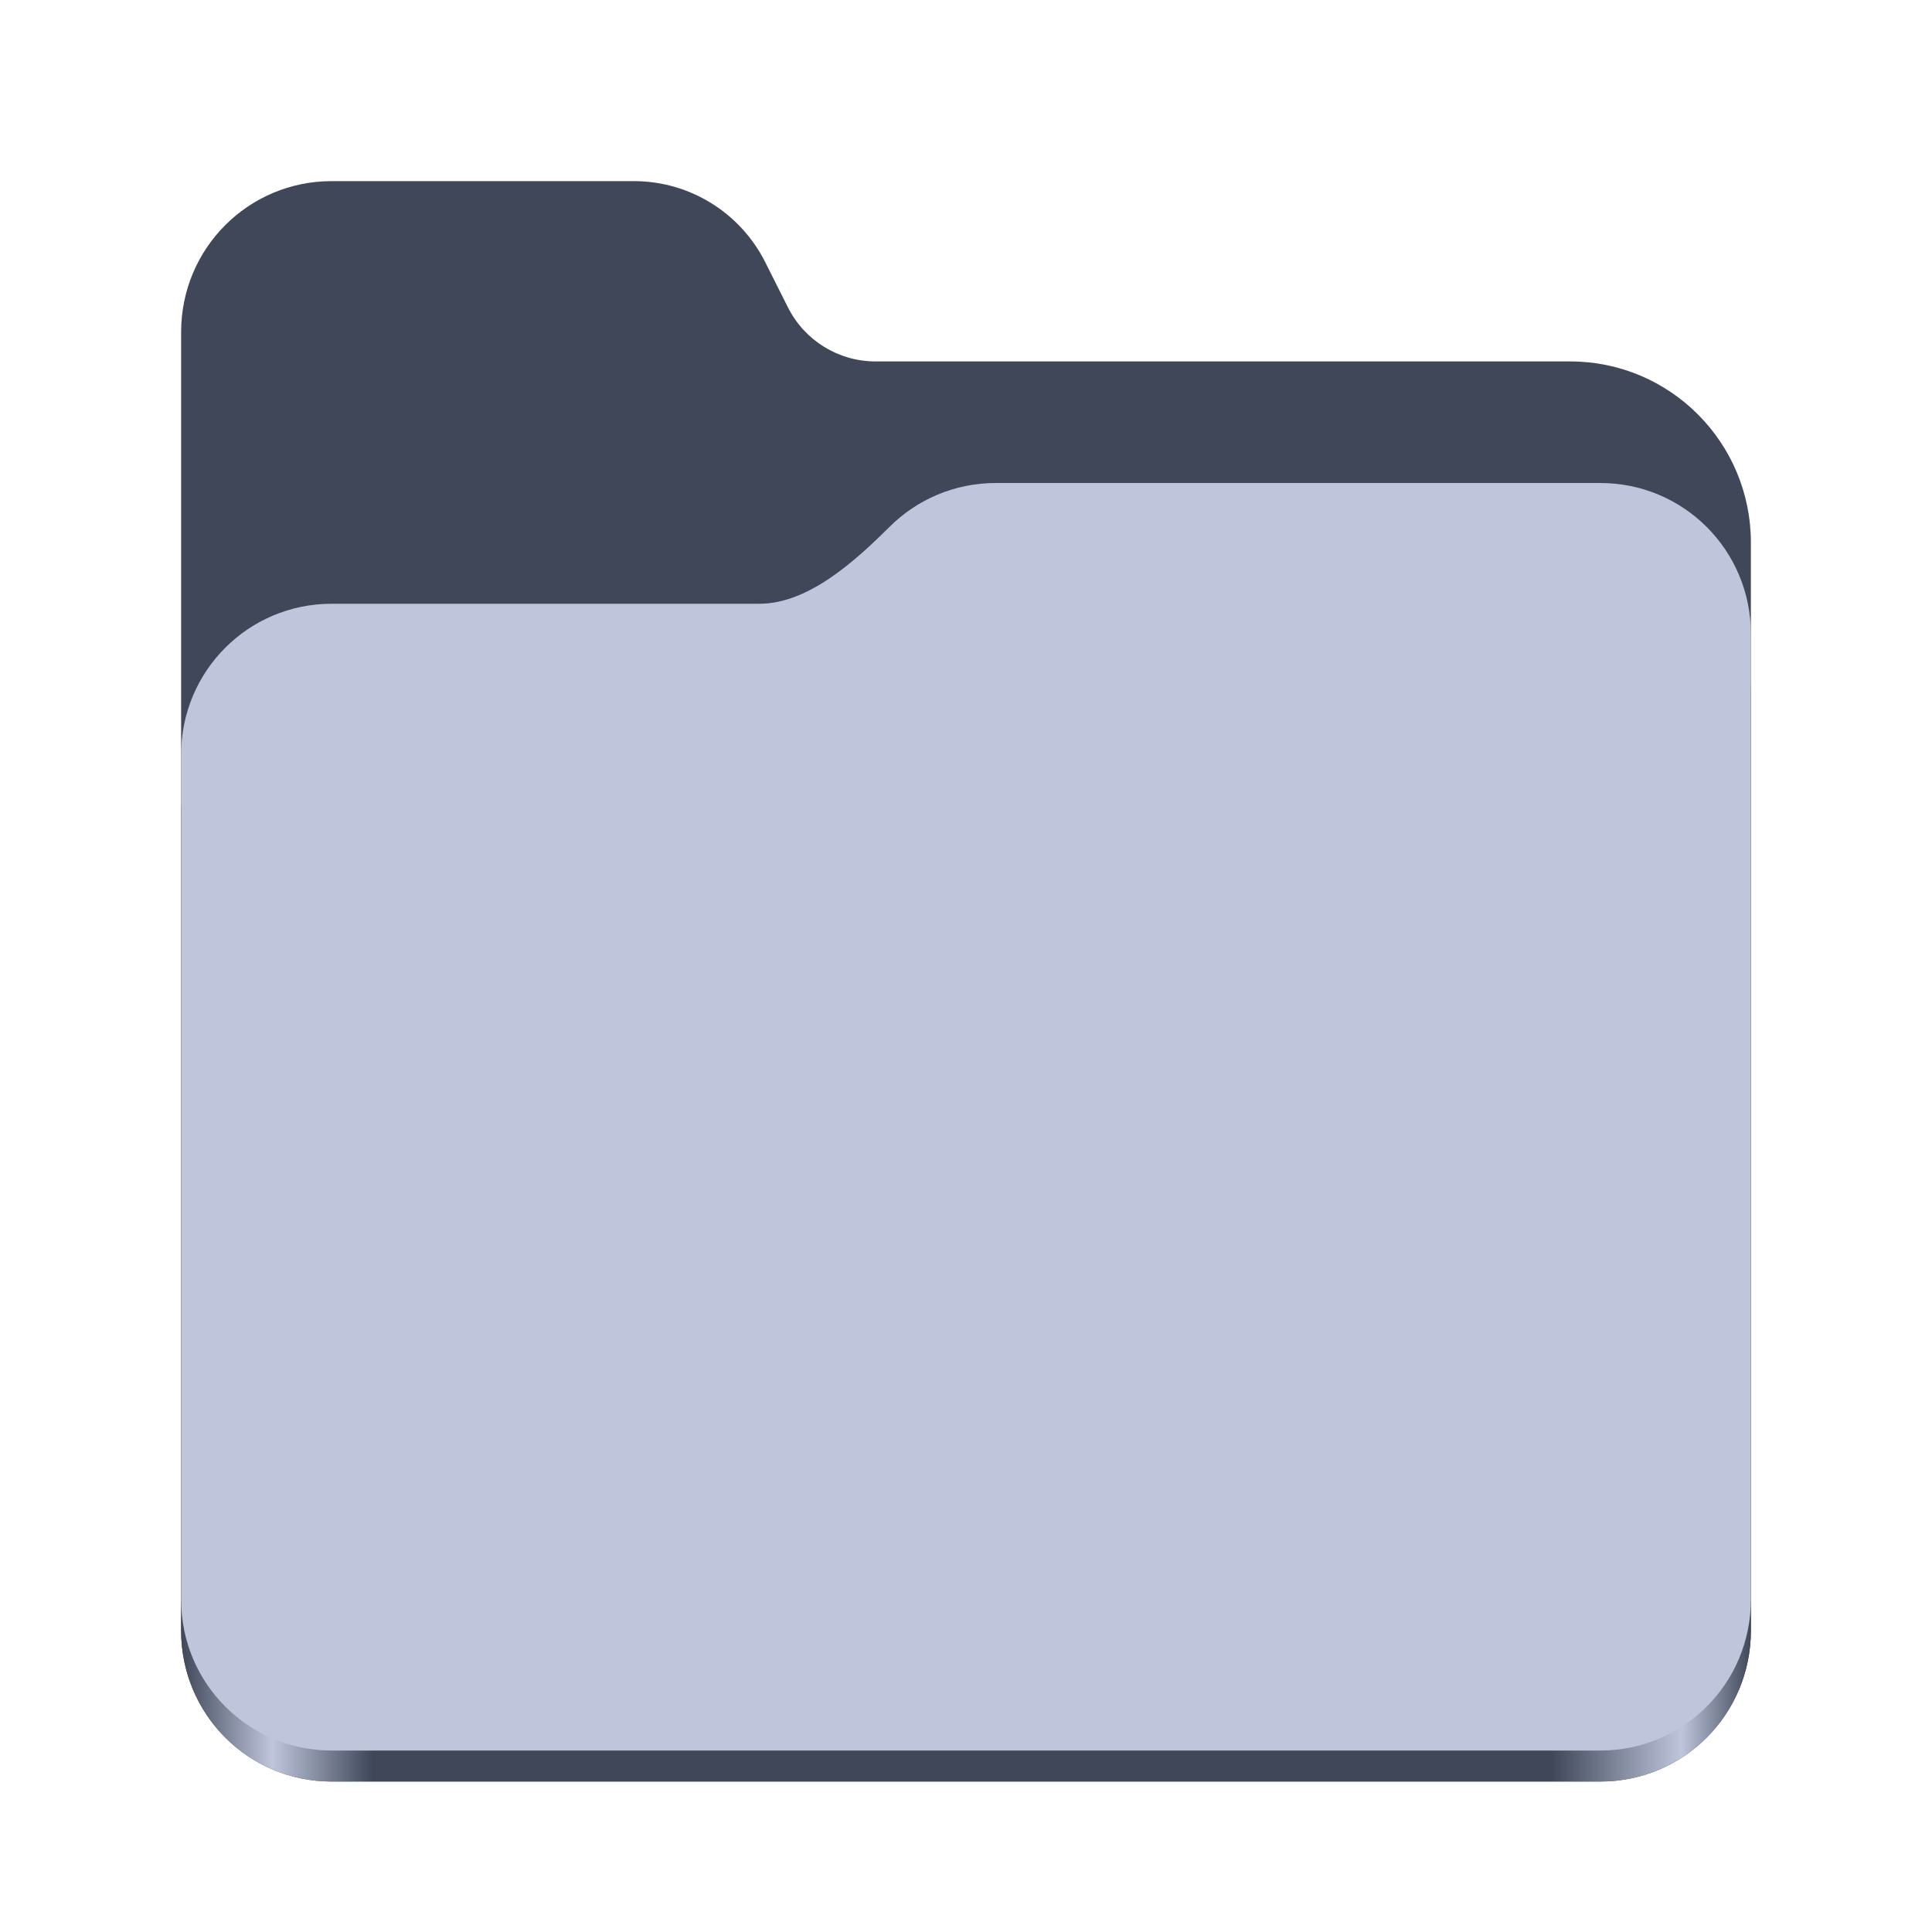
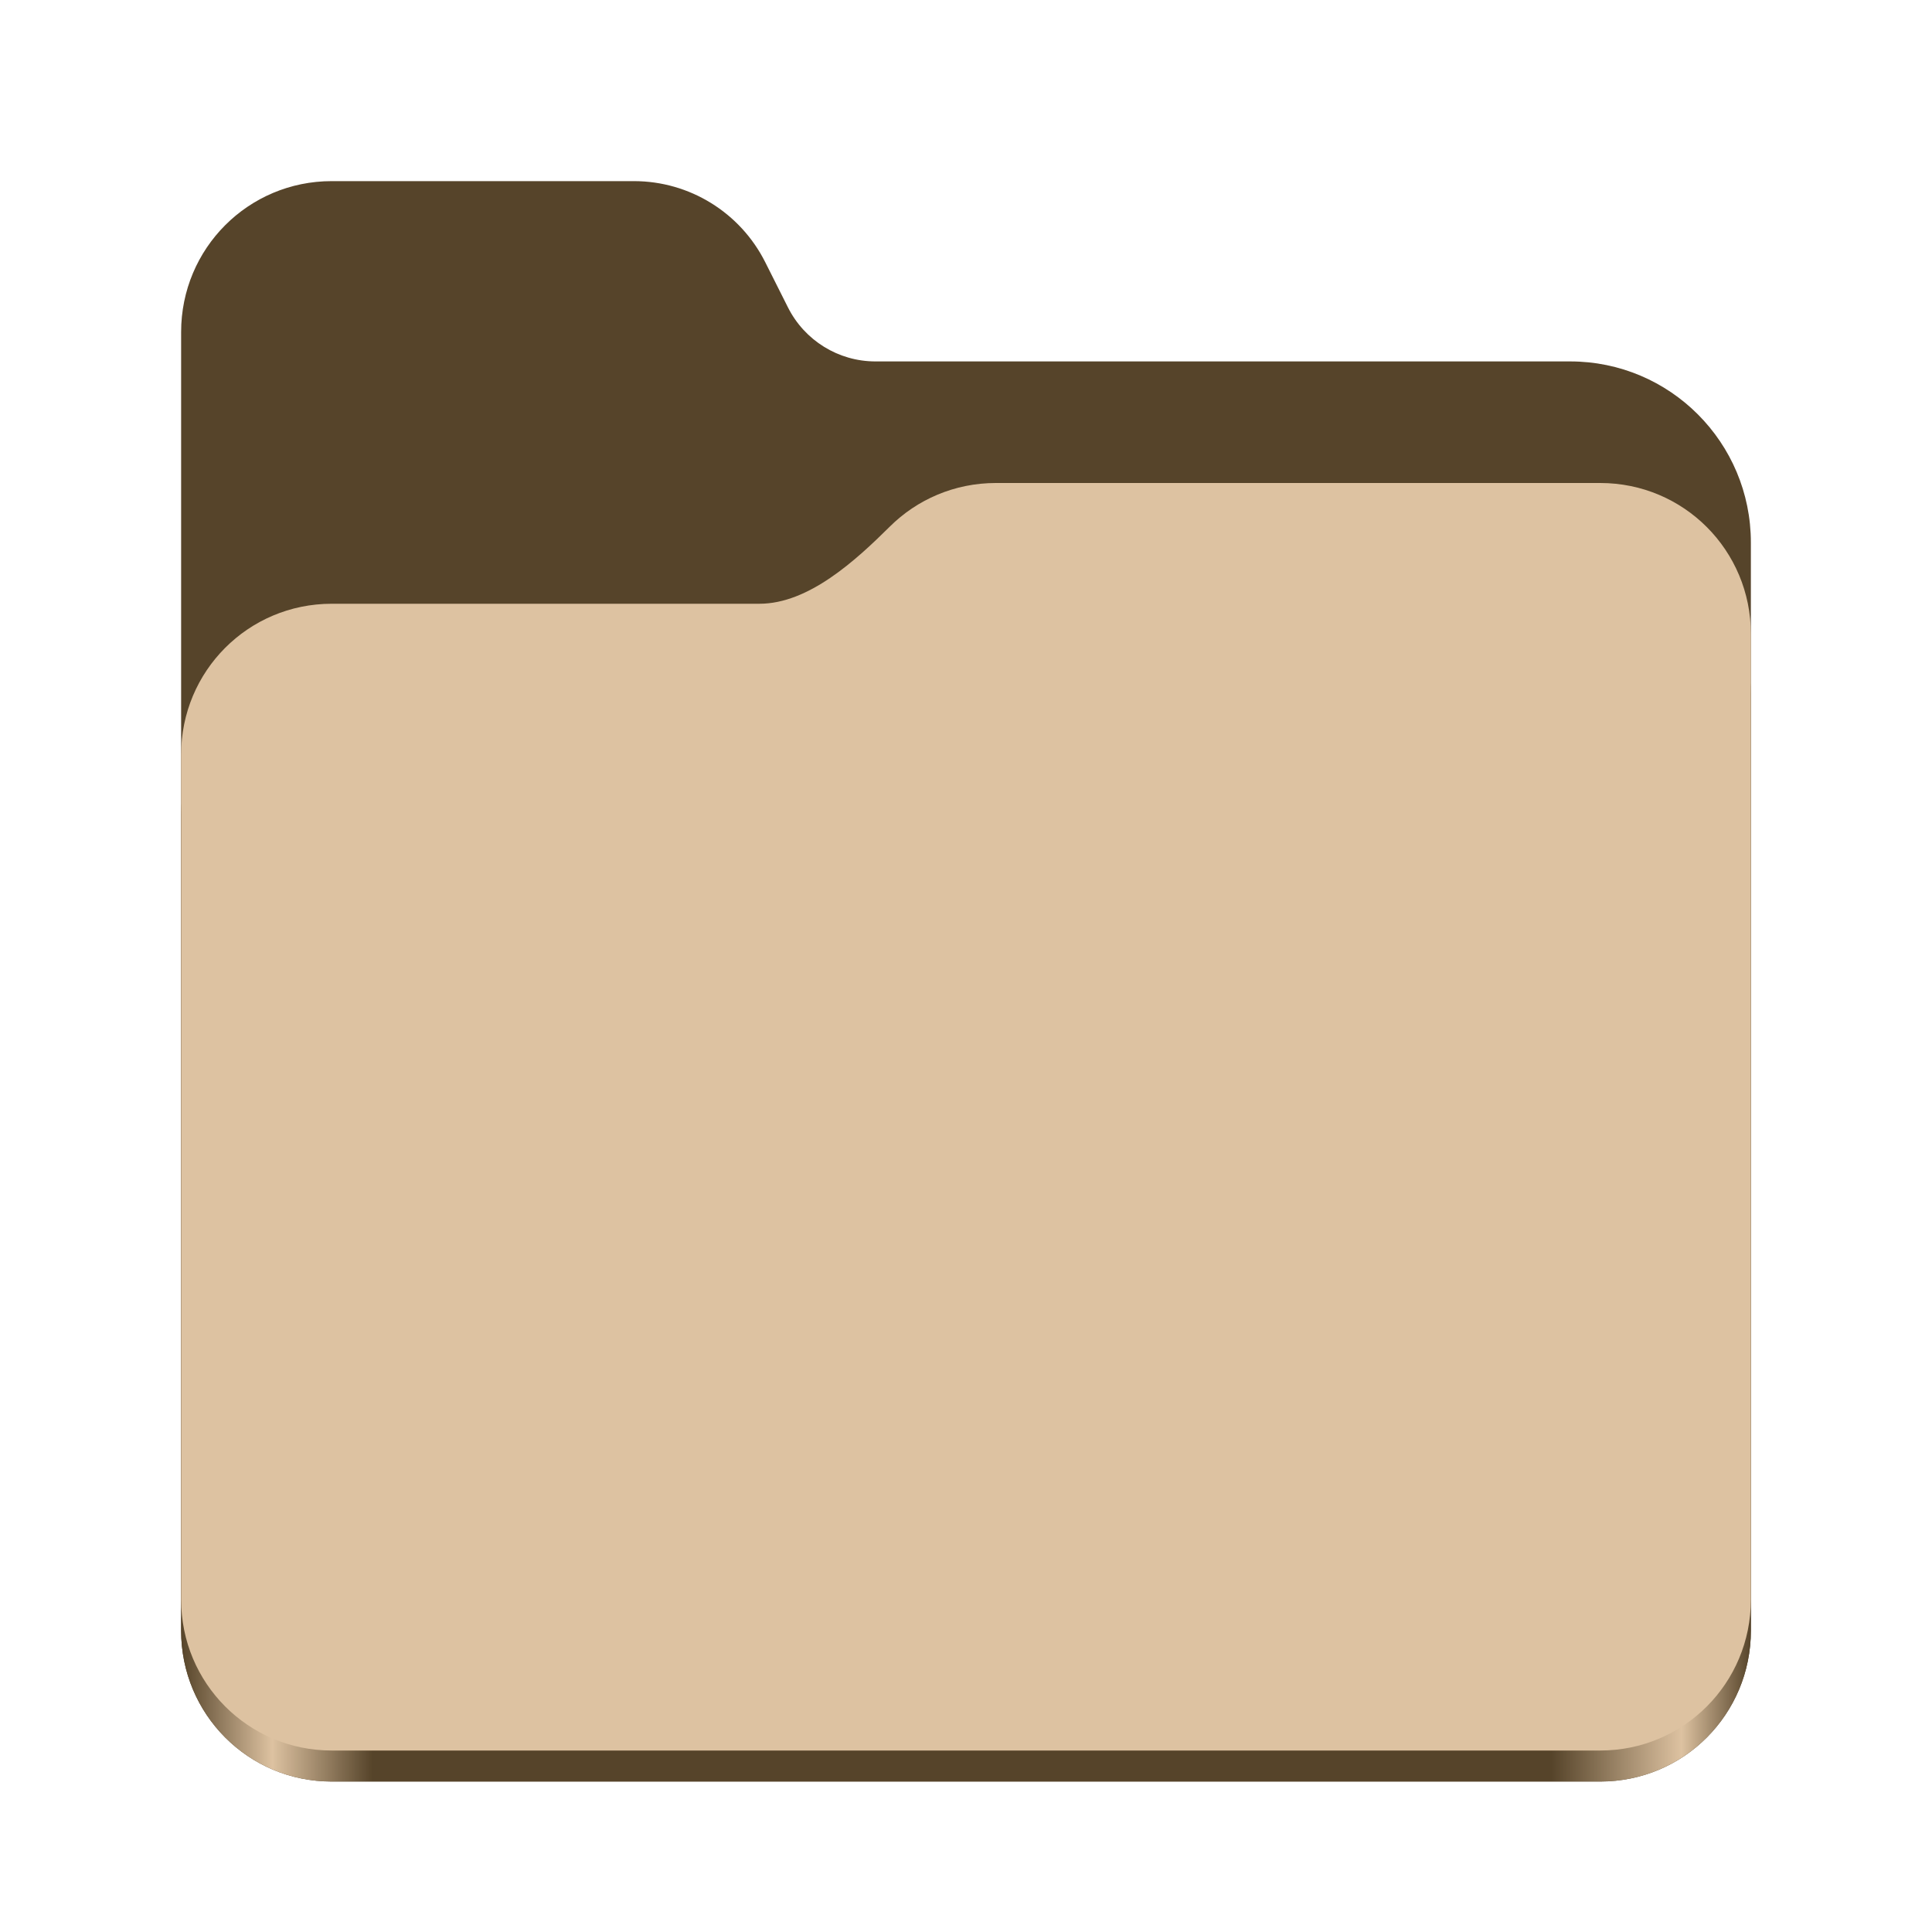
<svg xmlns="http://www.w3.org/2000/svg" height="128px" viewBox="0 0 128 128" width="128px">
  <linearGradient id="a" gradientTransform="matrix(0.45451 0 0 0.455522 -1210.292 616.1726)" gradientUnits="userSpaceOnUse" x1="2689.252" x2="2918.07" y1="-1106.803" y2="-1106.803">
-     <stop offset="0" stop-color="#3f4759" />
-     <stop offset="0.058" stop-color="#bfc6dc" />
-     <stop offset="0.122" stop-color="#3f4759" />
-     <stop offset="0.873" stop-color="#3f4759" />
-     <stop offset="0.956" stop-color="#bfc6dc" />
-     <stop offset="1" stop-color="#3f4759" />
+     <stop offset="0" stop-color="#56442a" />
+     <stop offset="0.058" stop-color="#ddc2a1" />
+     <stop offset="0.122" stop-color="#56442a" />
+     <stop offset="0.873" stop-color="#56442a" />
+     <stop offset="0.956" stop-color="#ddc2a1" />
+     <stop offset="1" stop-color="#56442a" />
  </linearGradient>
-   <path d="m 21.977 12 c -5.527 0 -9.977 4.461 -9.977 10 v 86.031 c 0 5.543 4.449 10 9.977 10 h 84.043 c 5.531 0 9.98 -4.457 9.98 -10 v -72.086 c 0 -6.629 -5.359 -12 -11.973 -12 h -46.027 c -2.453 0 -4.695 -1.387 -5.797 -3.582 l -1.504 -2.992 c -1.656 -3.293 -5.02 -5.371 -8.699 -5.371 z m 0 0" fill="#3f4759" />
+   <path d="m 21.977 12 c -5.527 0 -9.977 4.461 -9.977 10 v 86.031 c 0 5.543 4.449 10 9.977 10 h 84.043 c 5.531 0 9.98 -4.457 9.98 -10 v -72.086 c 0 -6.629 -5.359 -12 -11.973 -12 h -46.027 c -2.453 0 -4.695 -1.387 -5.797 -3.582 l -1.504 -2.992 c -1.656 -3.293 -5.02 -5.371 -8.699 -5.371 z m 0 0" fill="#56442a" />
  <path d="m 65.977 36 c -2.746 0 -5.227 1.102 -7.027 2.891 c -2.273 2.254 -5.383 5.109 -8.633 5.109 h -28.34 c -5.527 0 -9.977 4.461 -9.977 10 v 54.031 c 0 5.543 4.449 10 9.977 10 h 84.043 c 5.531 0 9.98 -4.457 9.98 -10 v -62.031 c 0 -5.539 -4.449 -10 -9.98 -10 z m 0 0" fill="url(#a)" />
-   <path d="m 65.977 32 c -2.746 0 -5.227 1.102 -7.027 2.891 c -2.273 2.254 -5.383 5.109 -8.633 5.109 h -28.34 c -5.527 0 -9.977 4.461 -9.977 10 v 55.977 c 0 5.539 4.449 10 9.977 10 h 84.043 c 5.531 0 9.98 -4.461 9.98 -10 v -63.977 c 0 -5.539 -4.449 -10 -9.98 -10 z m 0 0" fill="#bfc6dc" />
+   <path d="m 65.977 32 c -2.746 0 -5.227 1.102 -7.027 2.891 c -2.273 2.254 -5.383 5.109 -8.633 5.109 h -28.34 c -5.527 0 -9.977 4.461 -9.977 10 v 55.977 c 0 5.539 4.449 10 9.977 10 h 84.043 c 5.531 0 9.98 -4.461 9.98 -10 v -63.977 c 0 -5.539 -4.449 -10 -9.98 -10 z m 0 0" fill="#ddc2a1" />
</svg>
